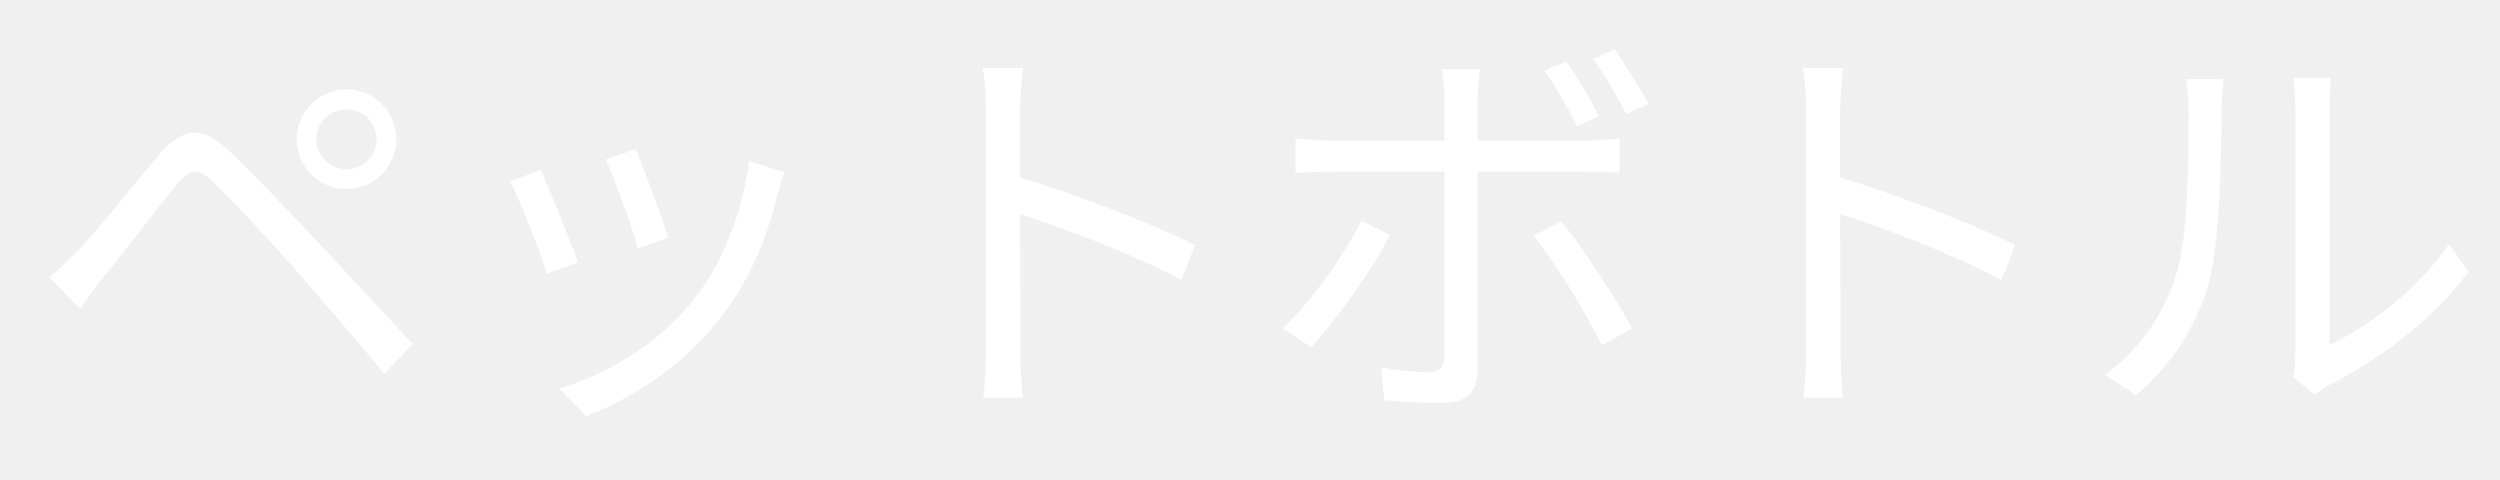
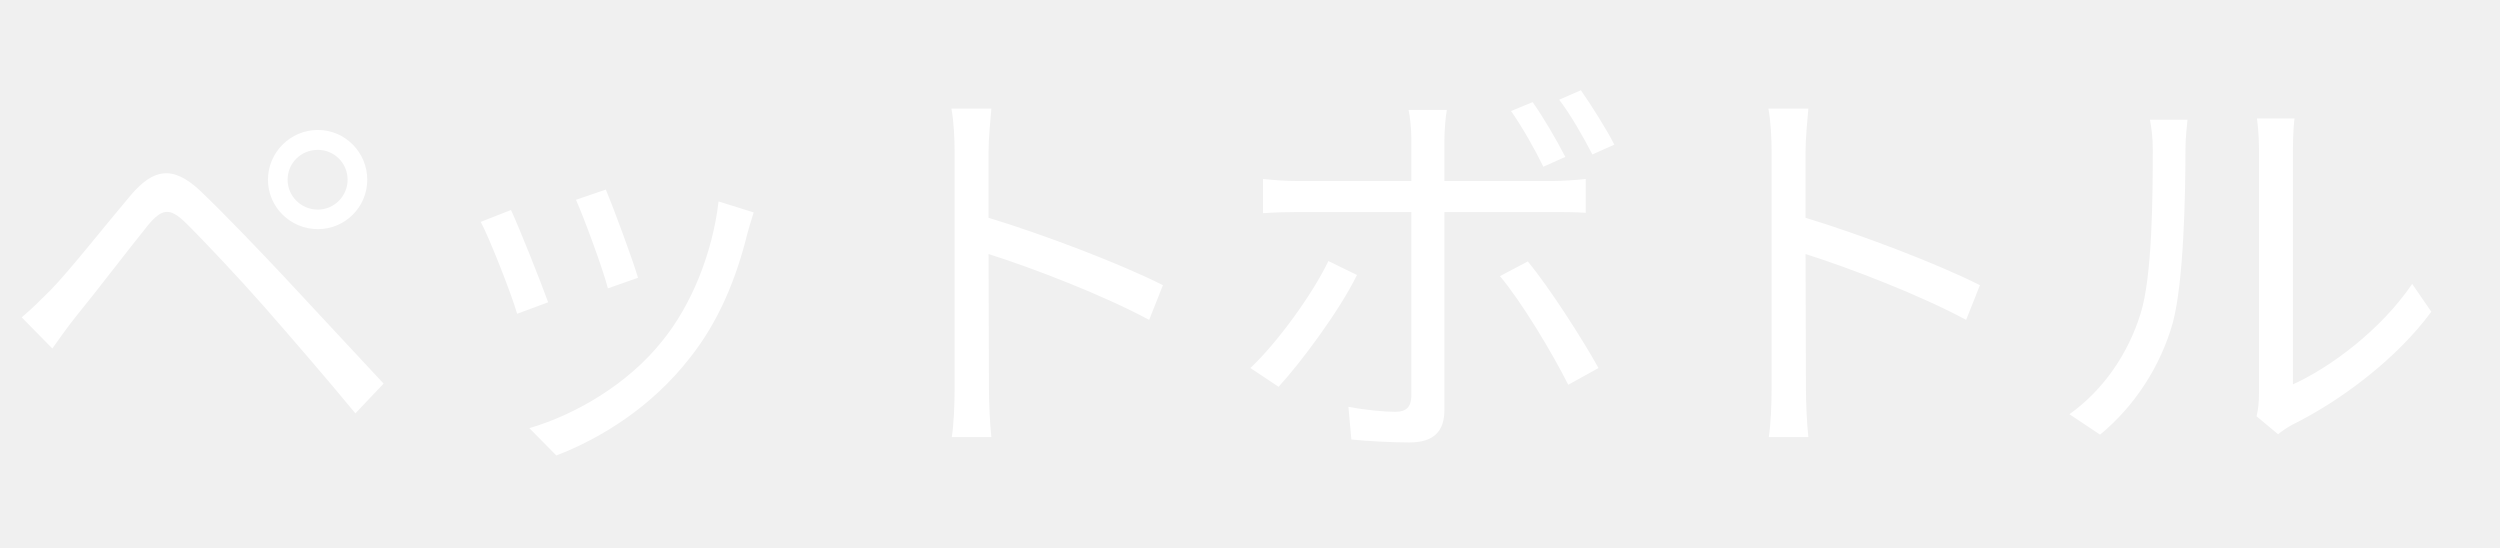
- <svg xmlns="http://www.w3.org/2000/svg" width="506" height="97" overflow="hidden">
+ <svg xmlns="http://www.w3.org/2000/svg" width="306" height="67" overflow="hidden">
  <defs>
    <clipPath id="clip0">
-       <rect x="2093" y="96" width="506" height="97" />
+       <rect x="990" y="95" width="306" height="67" />
    </clipPath>
  </defs>
-   <g clip-path="url(#clip0)" transform="translate(-2093 -96)">
-     <text fill="#FFFFFF" font-family="Mitimasu,Mitimasu_MSFontService,sans-serif" font-weight="400" font-size="83" transform="matrix(1 0 0 1 2098.59 174)">ペットボトル</text>
+   <g clip-path="url(#clip0)" transform="translate(-990 -95)">
+     <text fill="#FFFFFF" font-family="Mitimasu,Mitimasu_MSFontService,sans-serif" font-weight="400" font-size="50" transform="matrix(1 0 0 1 990 147)">ペットボトル</text>
  </g>
</svg>
